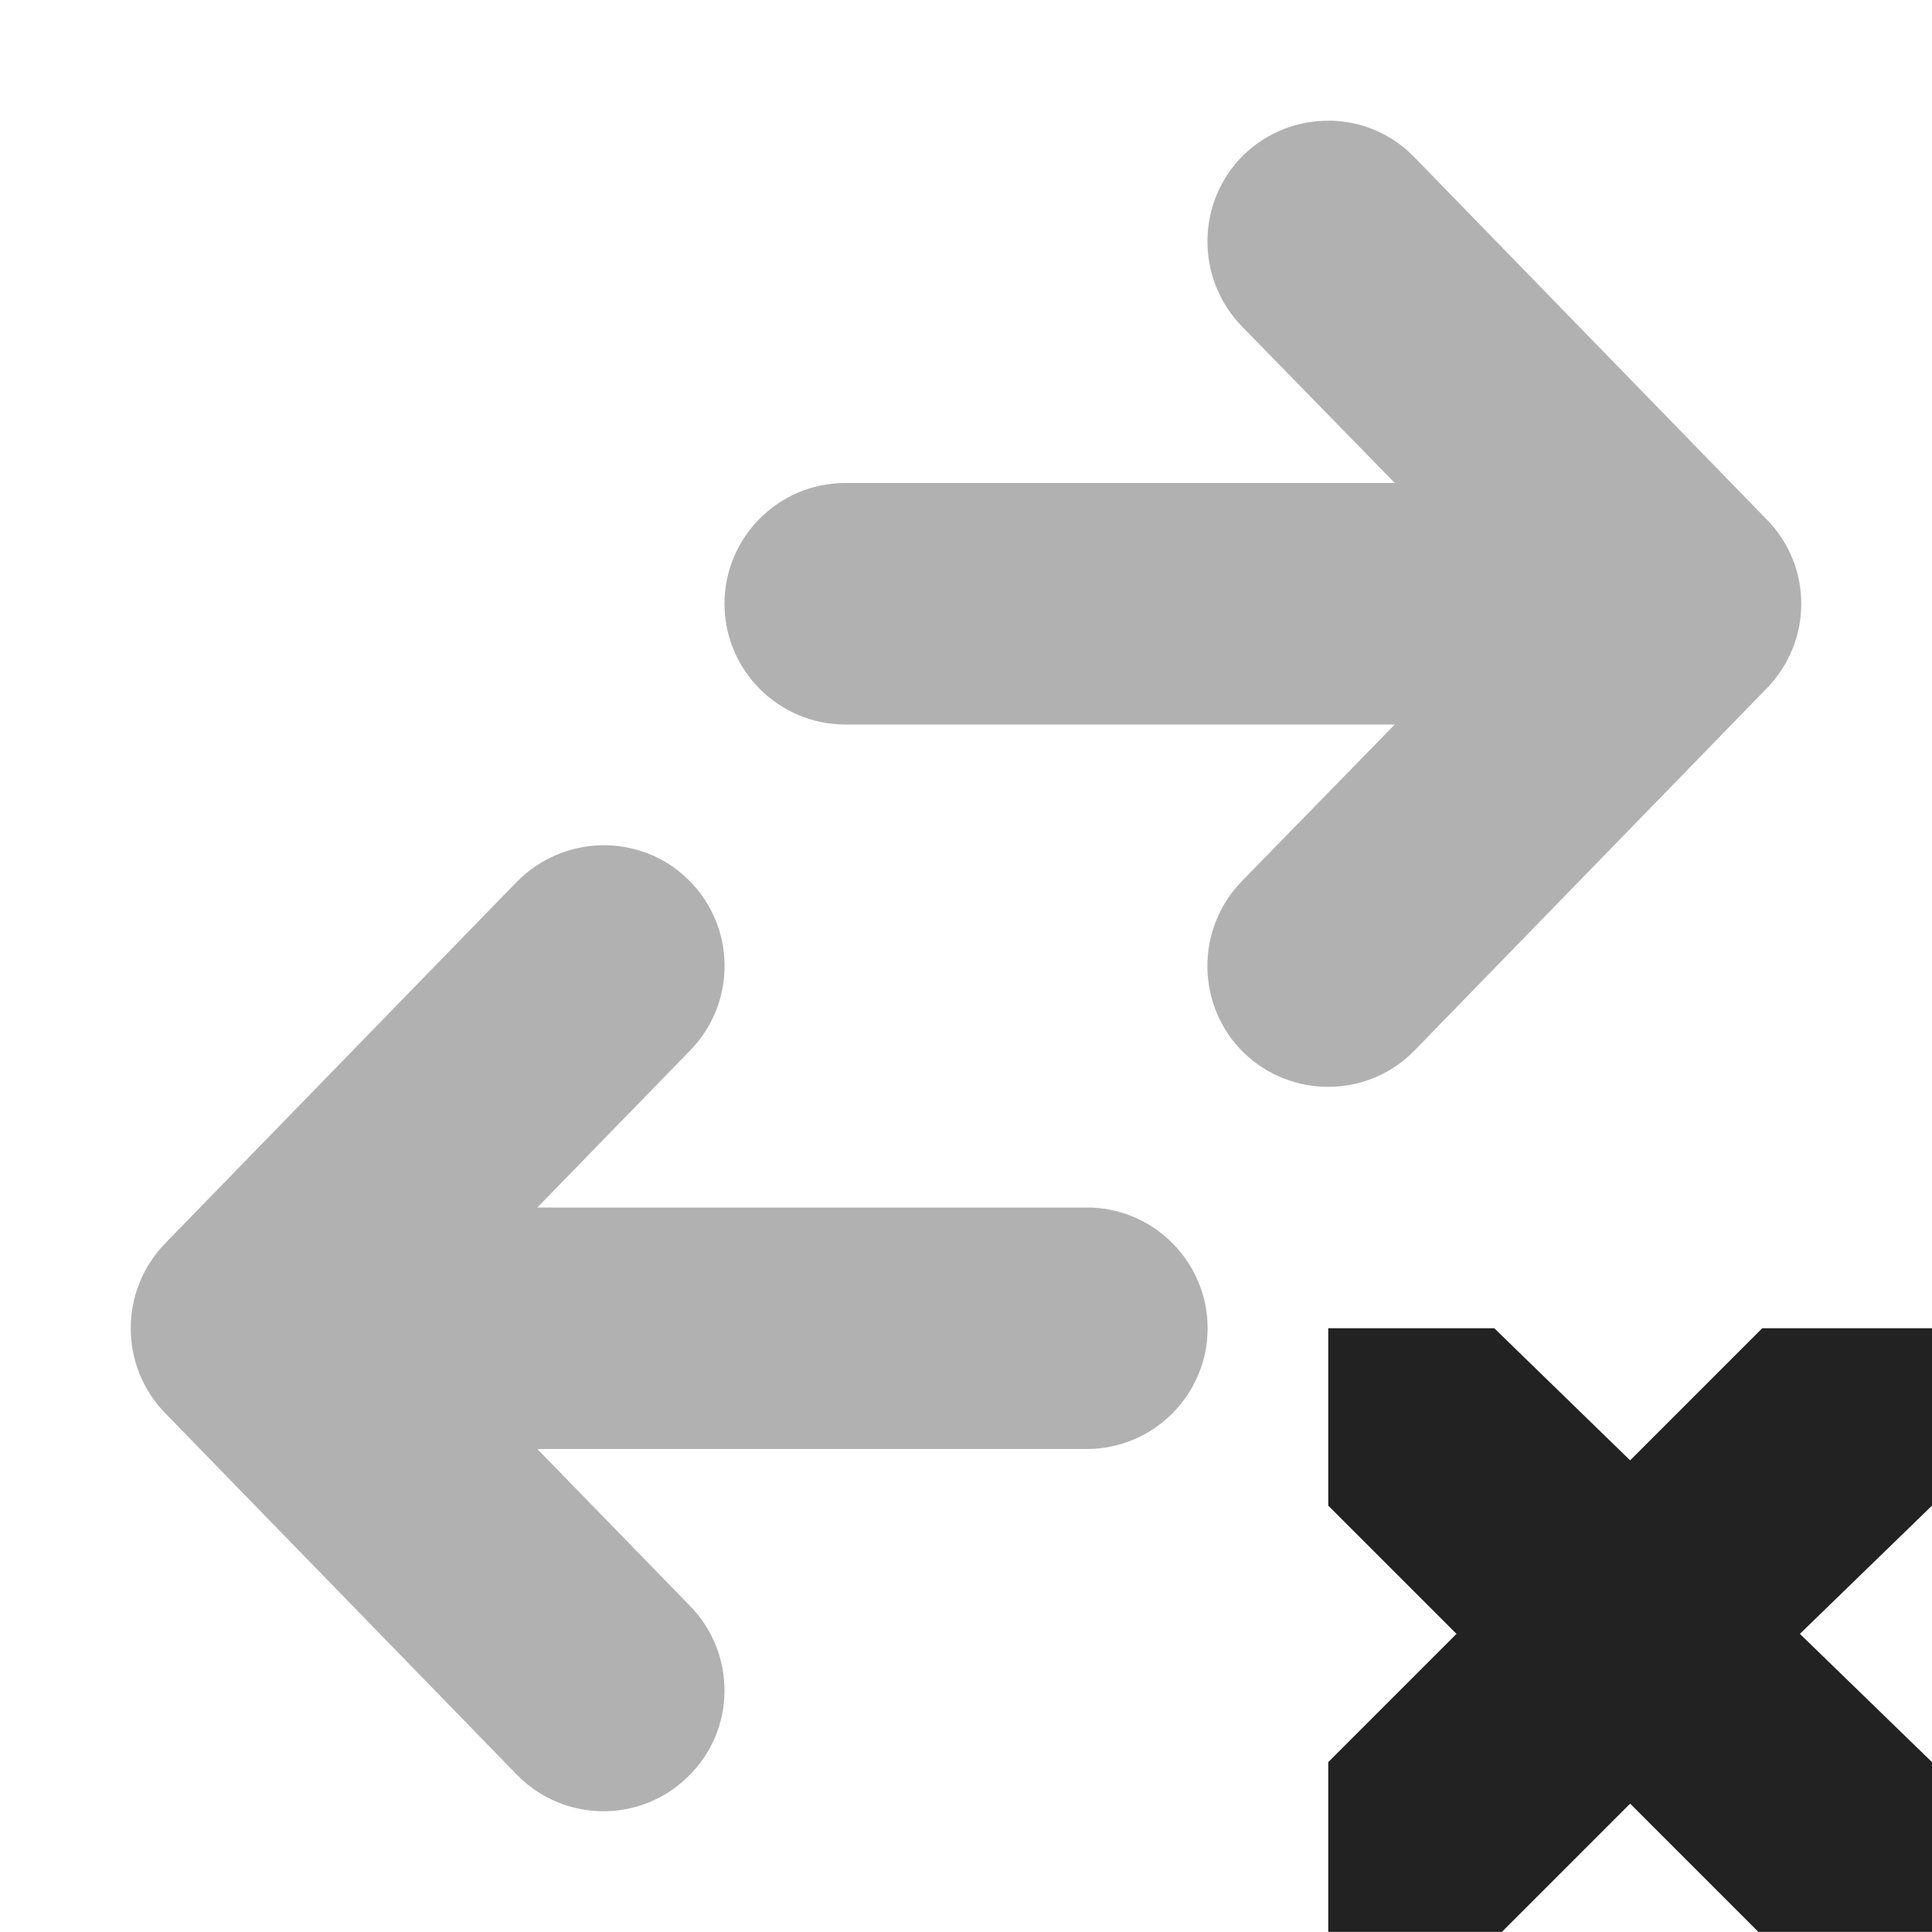
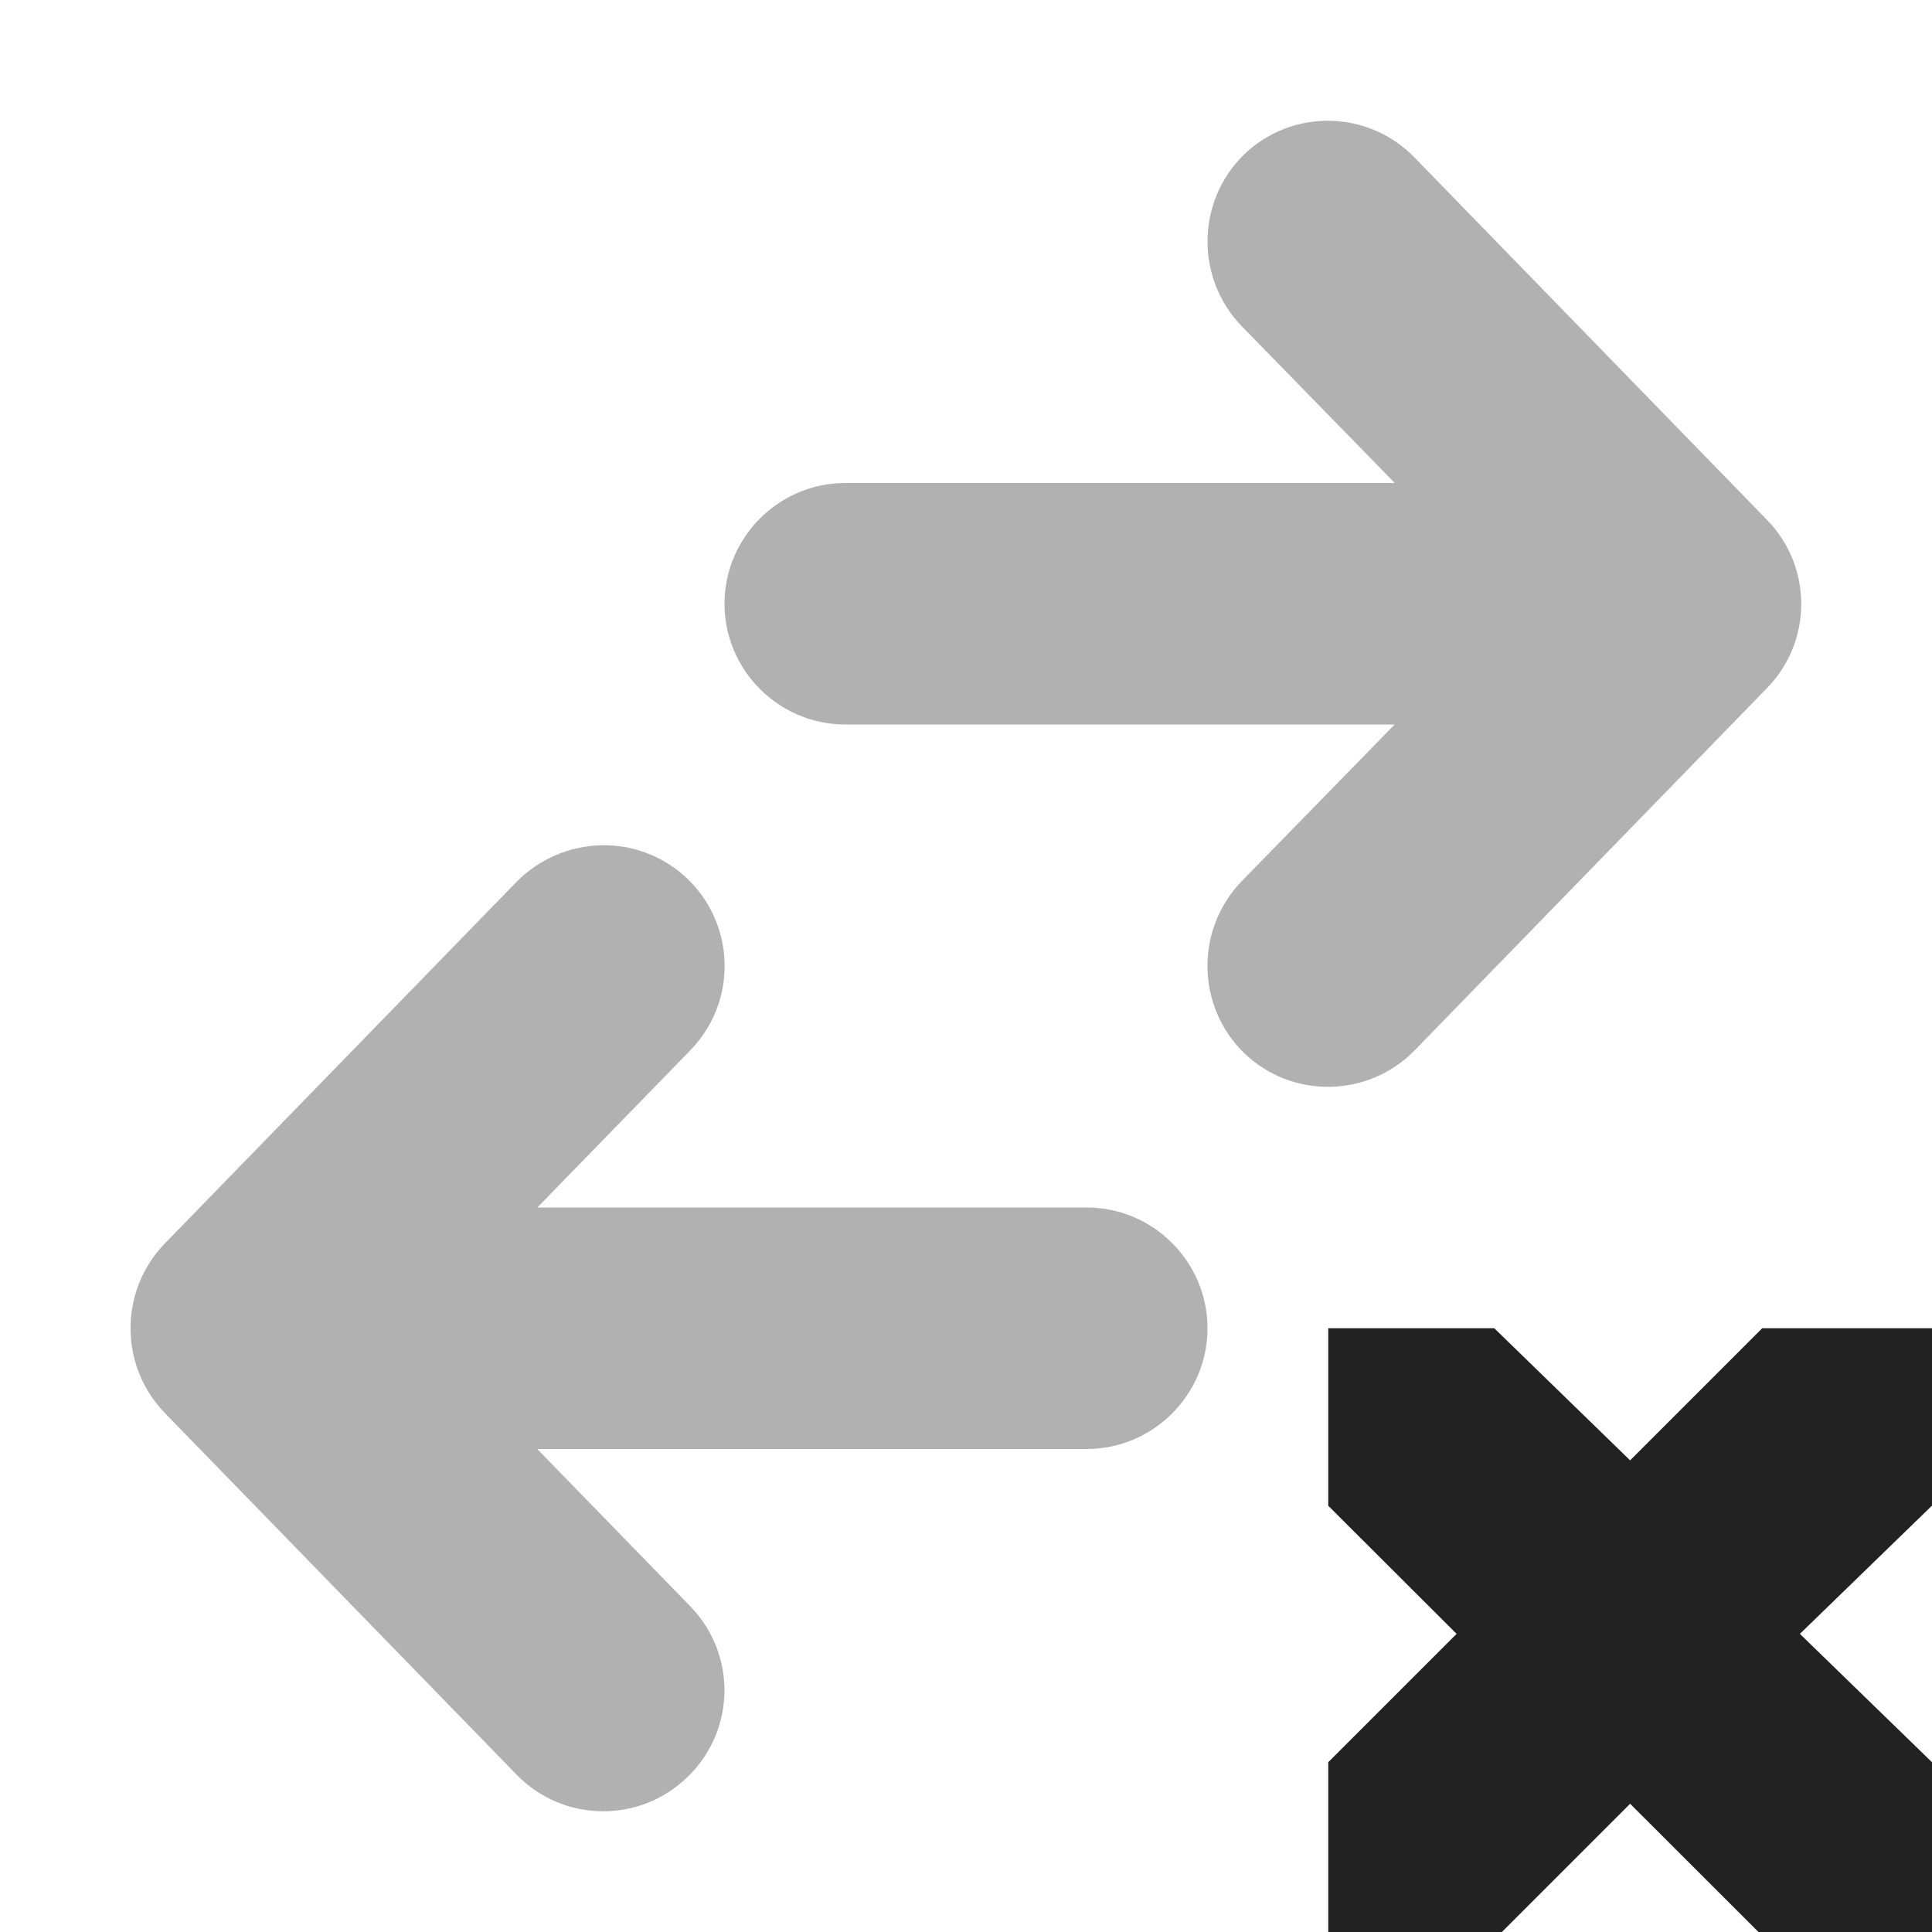
- <svg xmlns="http://www.w3.org/2000/svg" height="16px" viewBox="0 0 16 16" width="16px">
-   <g fill="#222222">
-     <path d="m 11.012 1 c -0.254 -0.004 -0.512 0.09 -0.711 0.281 c -0.395 0.387 -0.402 1.02 -0.02 1.418 l 1.27 1.301 h -4.551 c -0.551 0 -1 0.449 -1 1 s 0.449 1 1 1 h 4.551 l -1.27 1.301 c -0.383 0.398 -0.375 1.031 0.02 1.418 c 0.398 0.383 1.031 0.375 1.414 -0.02 l 2.918 -3 c 0.379 -0.391 0.379 -1.008 0 -1.395 l -2.918 -3 c -0.191 -0.199 -0.445 -0.301 -0.703 -0.305 z m -6.027 6 c -0.254 0.004 -0.508 0.105 -0.703 0.301 l -2.918 3 c -0.375 0.391 -0.375 1.008 0 1.398 l 2.918 3 c 0.387 0.395 1.02 0.402 1.414 0.016 c 0.398 -0.383 0.406 -1.016 0.02 -1.414 l -1.266 -1.301 h 4.551 c 0.551 0 1 -0.449 1 -1 s -0.449 -1 -1 -1 h -4.551 l 1.266 -1.301 c 0.387 -0.398 0.379 -1.031 -0.02 -1.418 c -0.195 -0.191 -0.453 -0.285 -0.711 -0.281 z m 0 0" fill-opacity="0.349" fill-rule="evenodd" />
-     <path d="m 11 11 h 1.375 l 1.125 1.094 l 1.094 -1.094 h 1.406 v 1.469 l -1.094 1.062 l 1.094 1.062 v 1.406 h -1.438 l -1.062 -1.062 l -1.062 1.062 h -1.438 v -1.406 l 1.062 -1.062 l -1.062 -1.062 z m 0 0" />
+ <svg xmlns="http://www.w3.org/2000/svg" width="16" height="16" viewBox="0 0 16 16">
+   <g fill="#222">
+     <path fill-opacity=".349" fill-rule="evenodd" d="M11.012 1a1 1 0 0 0-.711.281 1.01 1.01 0 0 0-.02 1.418L11.551 4H7c-.55 0-1 .45-1 1s.45 1 1 1h4.55l-1.269 1.3a1.01 1.01 0 0 0 .02 1.419 1.003 1.003 0 0 0 1.414-.02l2.918-3a.997.997 0 0 0 0-1.394l-2.918-3A1 1 0 0 0 11.012 1M4.984 7a1.02 1.02 0 0 0-.703.3l-2.918 3a1.01 1.01 0 0 0 0 1.4l2.918 3a1 1 0 0 0 1.414.015.996.996 0 0 0 .02-1.414L4.449 12H9c.55 0 1-.45 1-1s-.45-1-1-1H4.45l1.265-1.3a1 1 0 0 0-.73-1.7m0 0" />
+     <path d="M11 11h1.375l1.125 1.094L14.594 11H16v1.469l-1.094 1.062L16 14.594V16h-1.437L13.5 14.938 12.438 16H11v-1.406l1.063-1.063L11 12.47zm0 0" />
  </g>
</svg>
